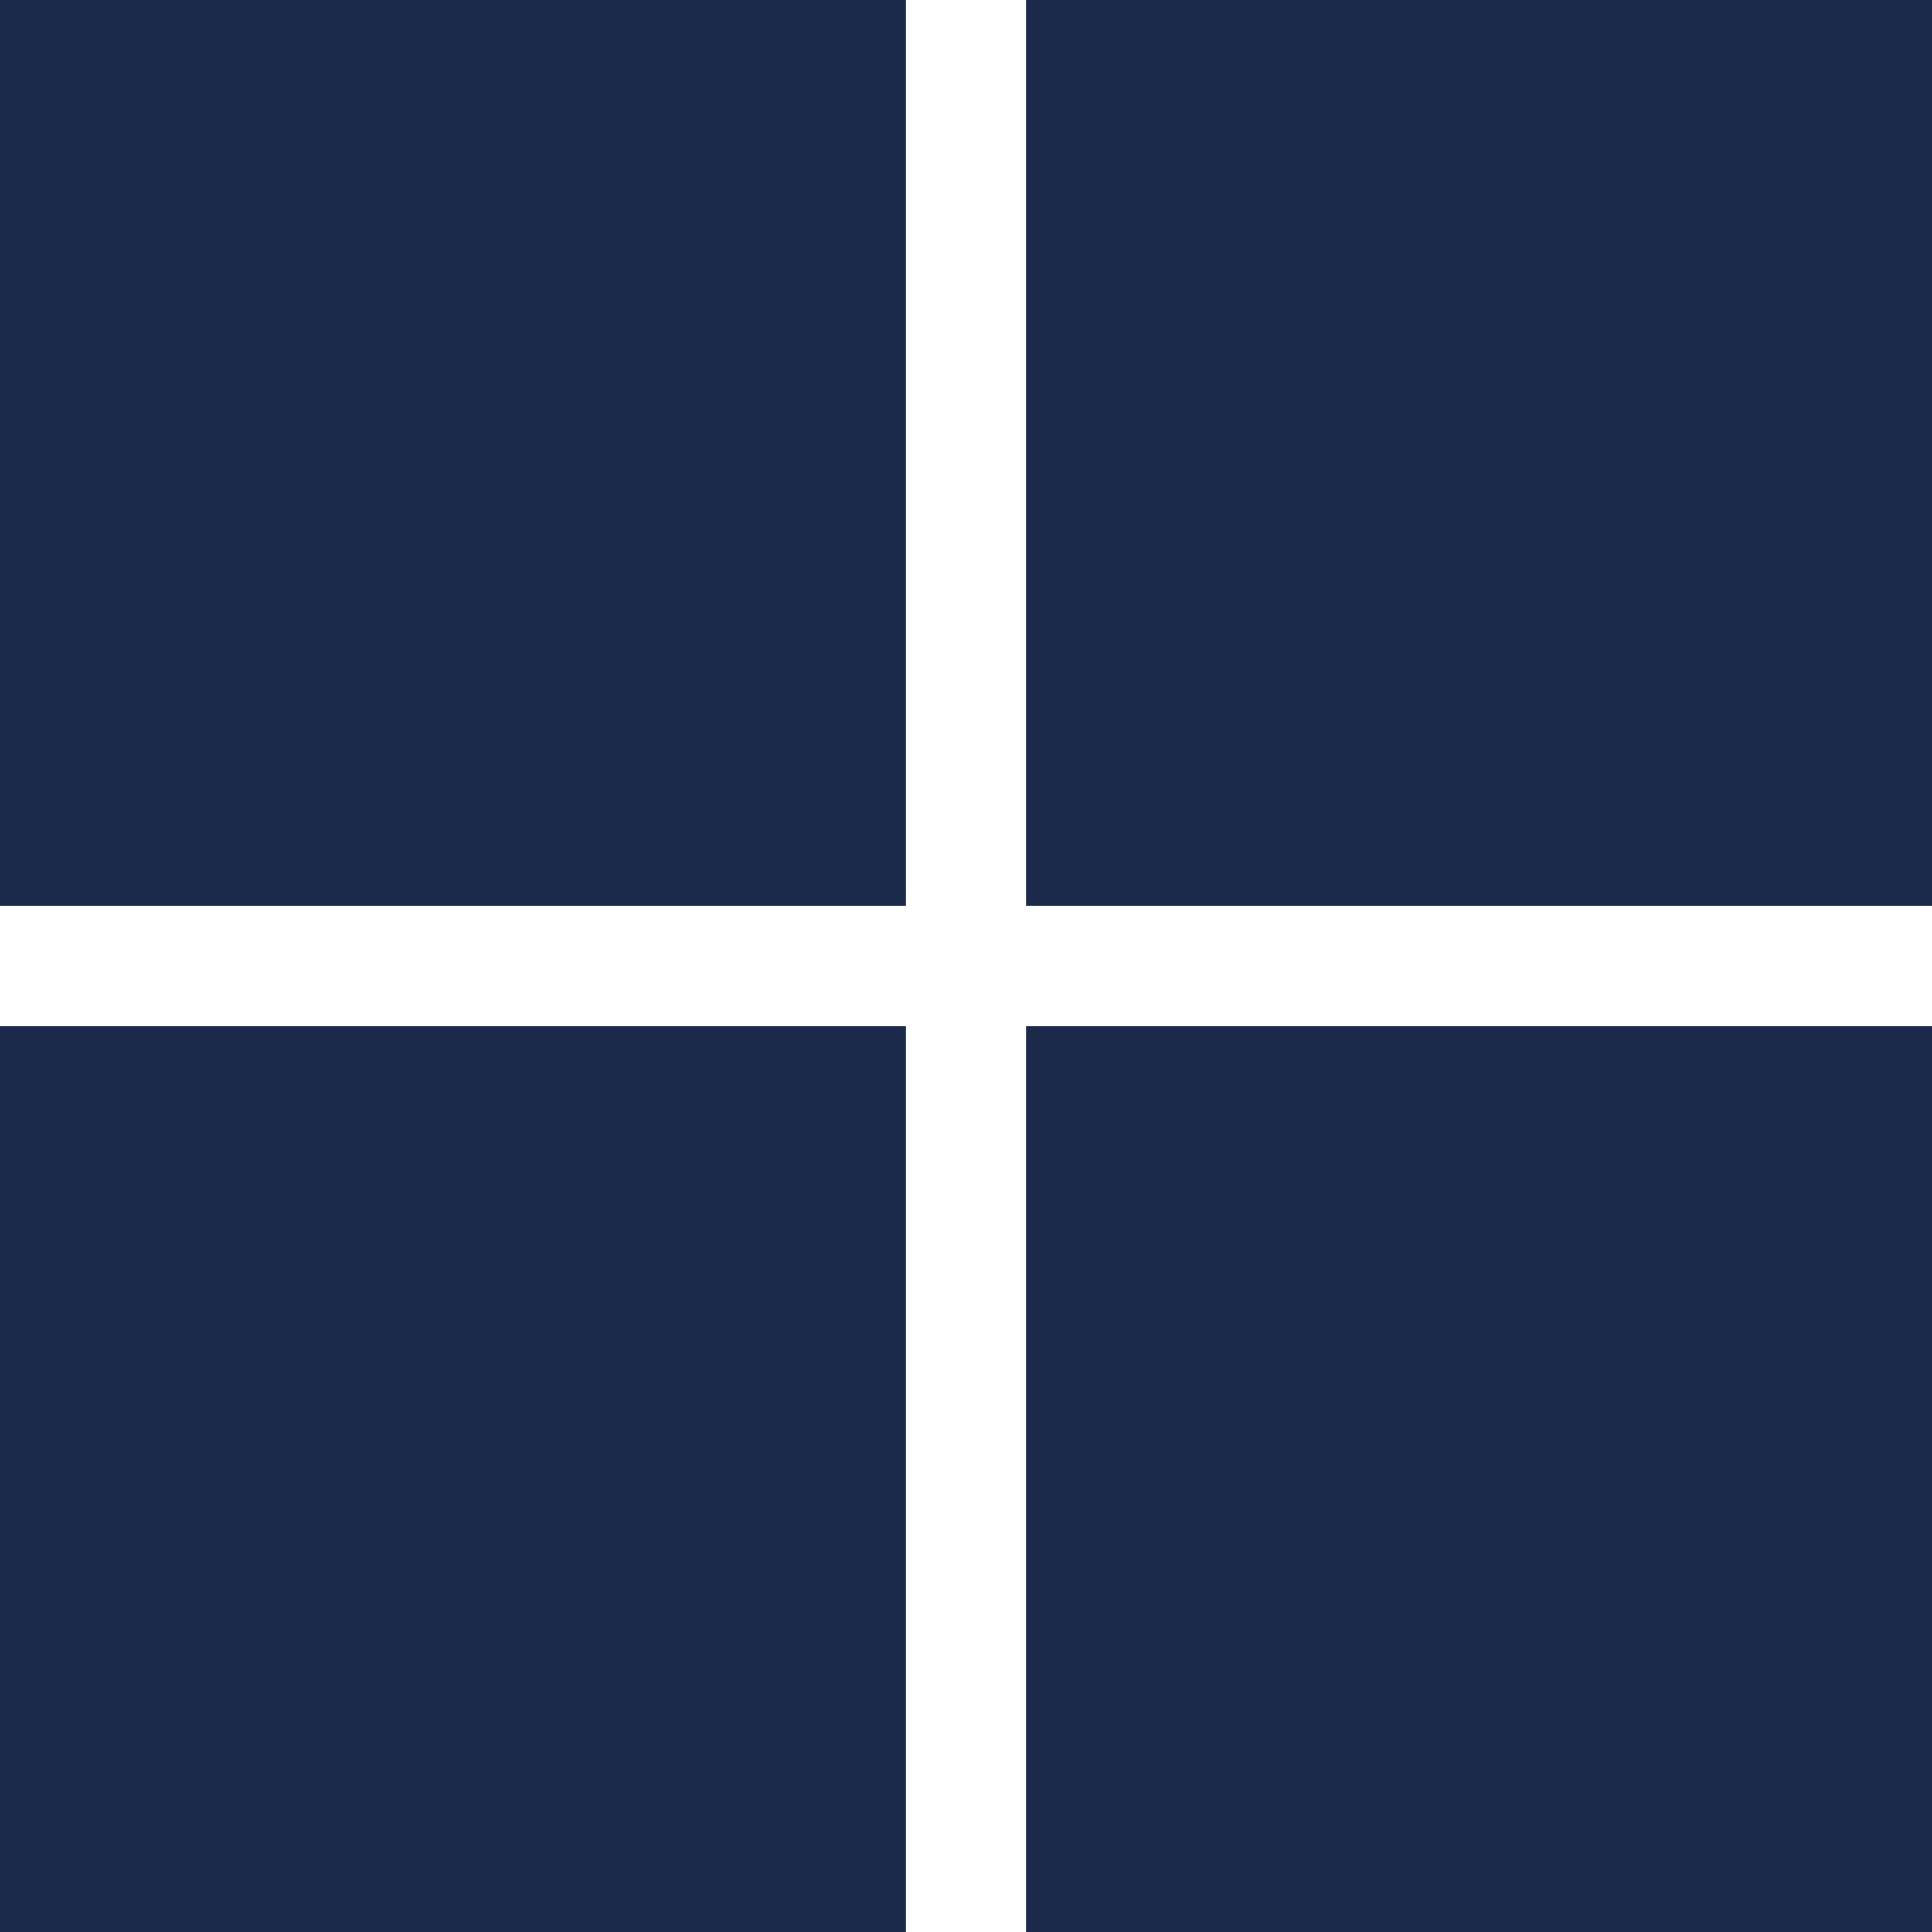
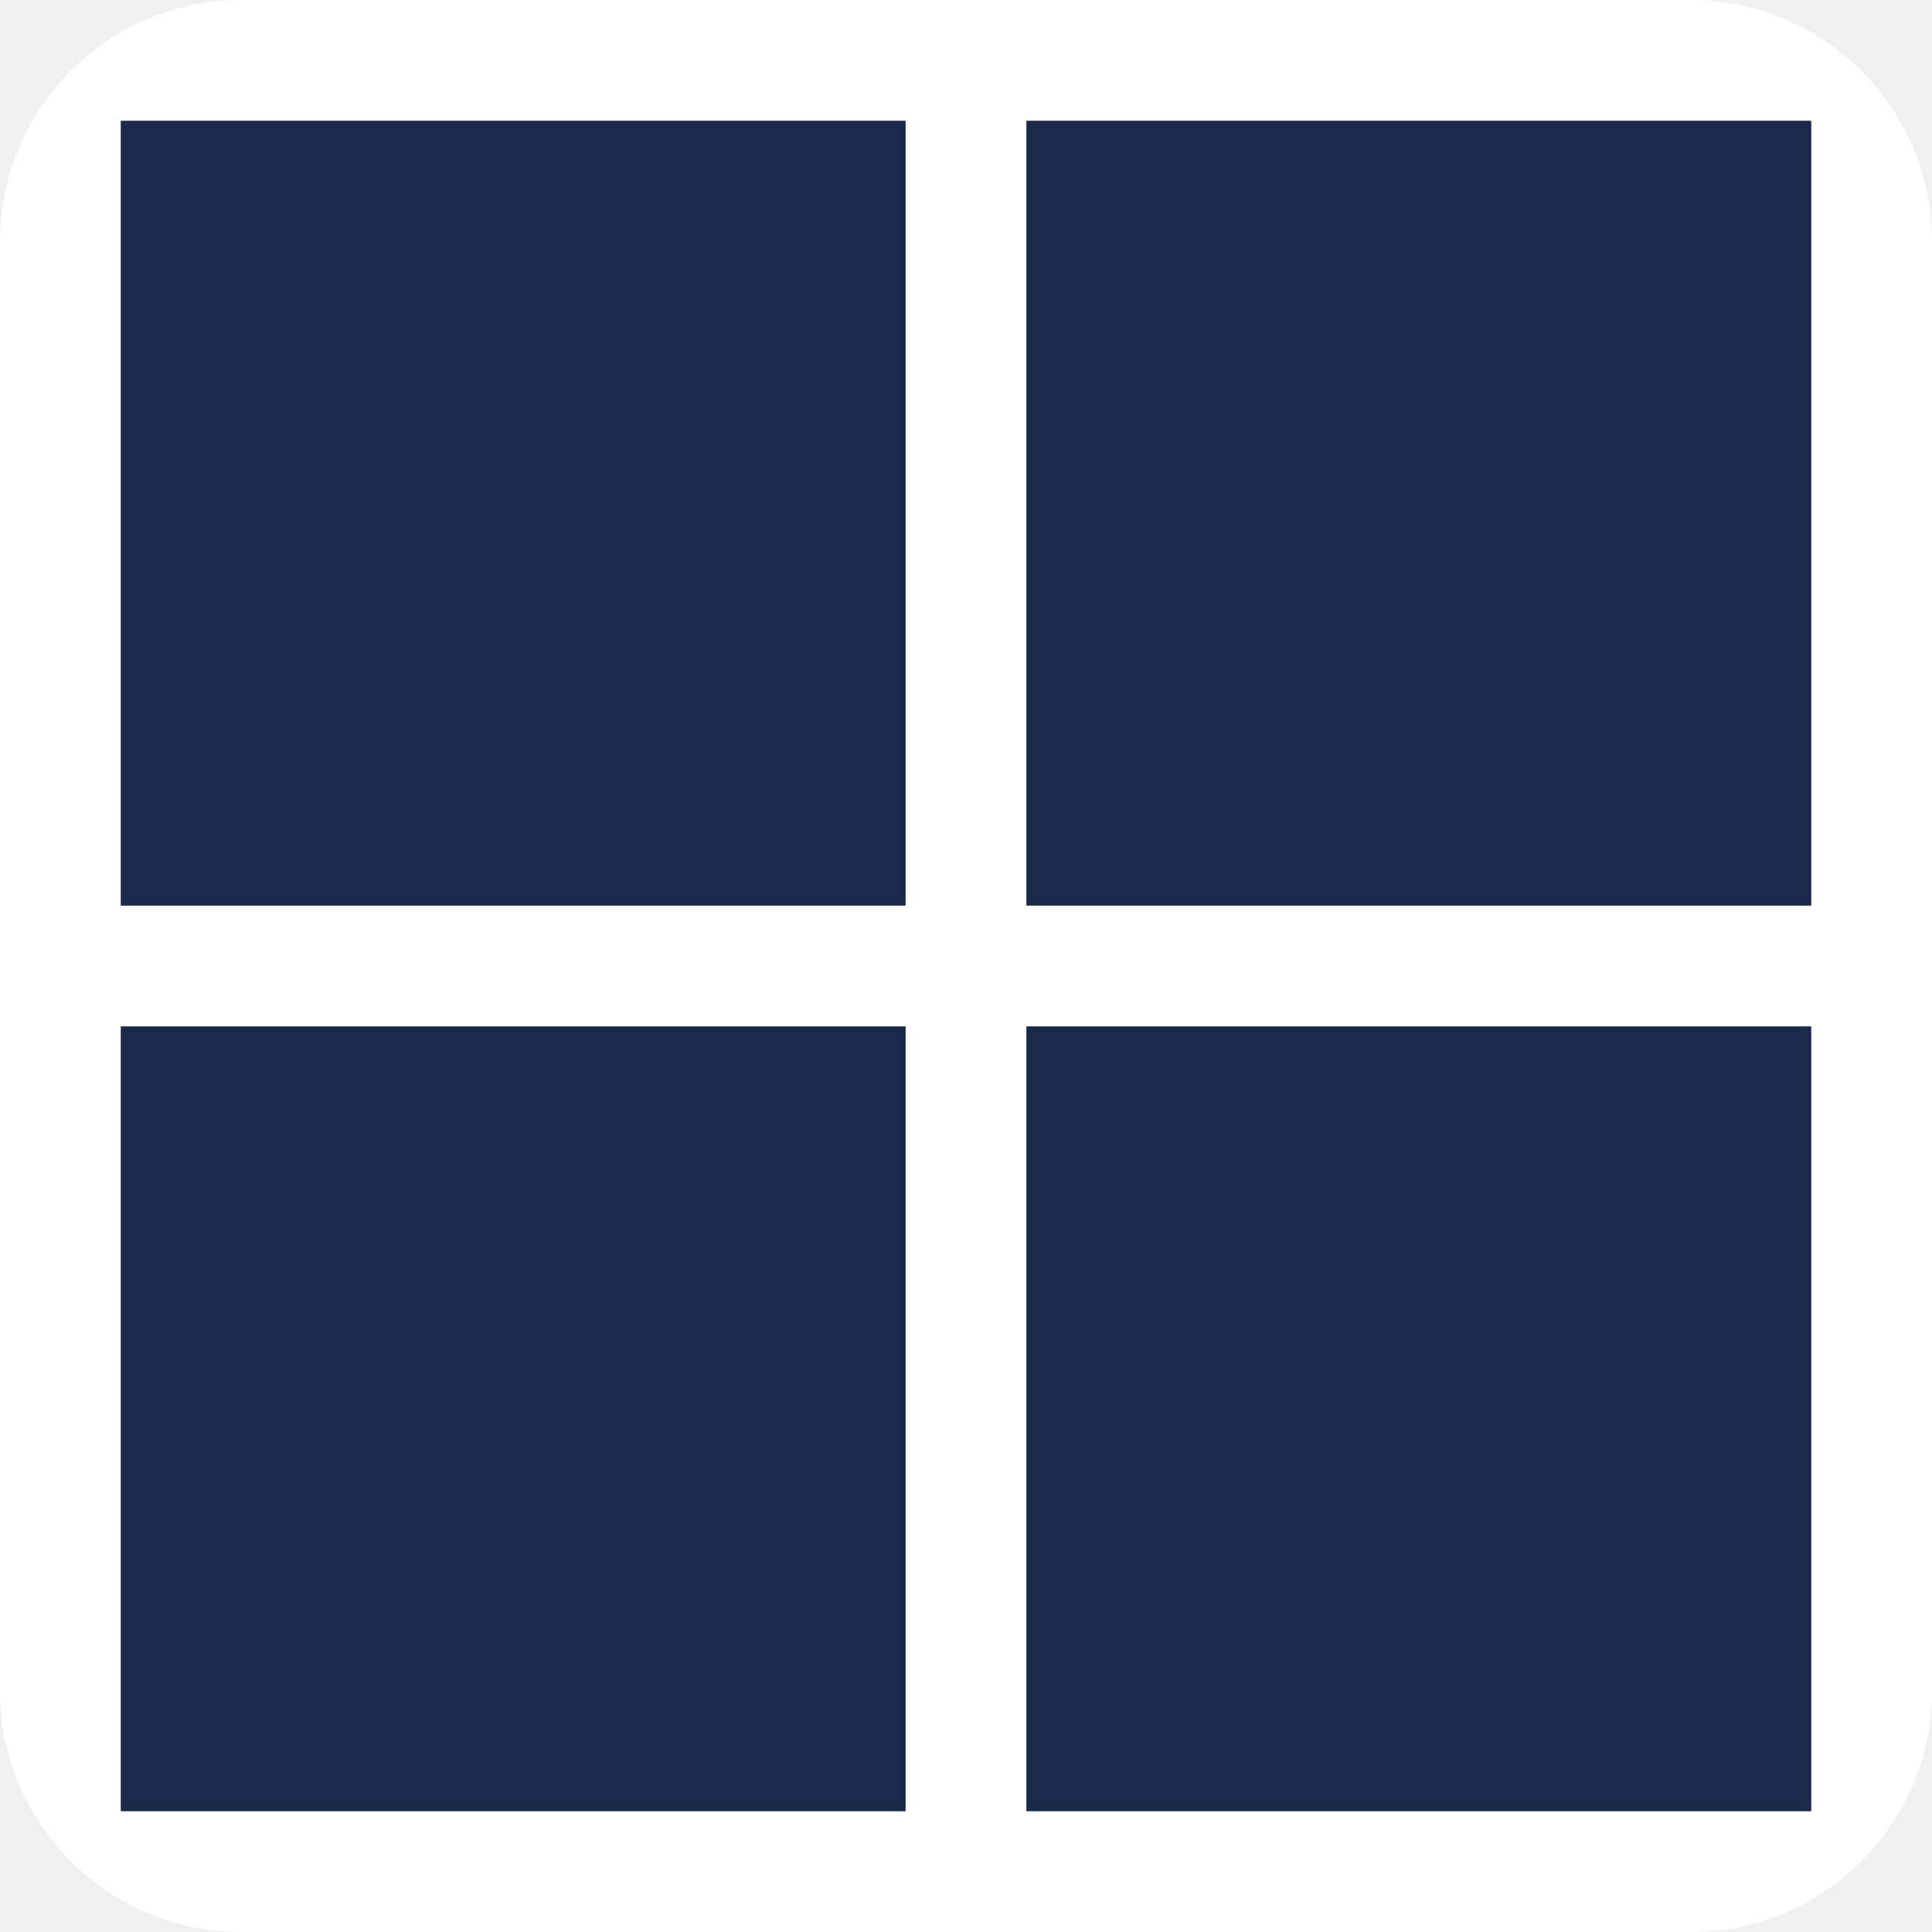
- <svg xmlns="http://www.w3.org/2000/svg" viewBox="0 0 64 64">
-   <rect width="64" height="64" fill="#1B2A4A" />
-   <rect x="30" width="4" height="64" fill="#ffffff" />
-   <rect y="30" width="64" height="4" fill="#ffffff" />
+ <svg xmlns="http://www.w3.org/2000/svg" viewBox="0 0 32 32">
+   <rect width="32" height="32" rx="4" fill="#ffffff" />
+   <rect x="2" y="2" width="13" height="13" fill="#1B2A4A" />
+   <rect x="17" y="2" width="13" height="13" fill="#1B2A4A" />
+   <rect x="2" y="17" width="13" height="13" fill="#1B2A4A" />
+   <rect x="17" y="17" width="13" height="13" fill="#1B2A4A" />
</svg>
